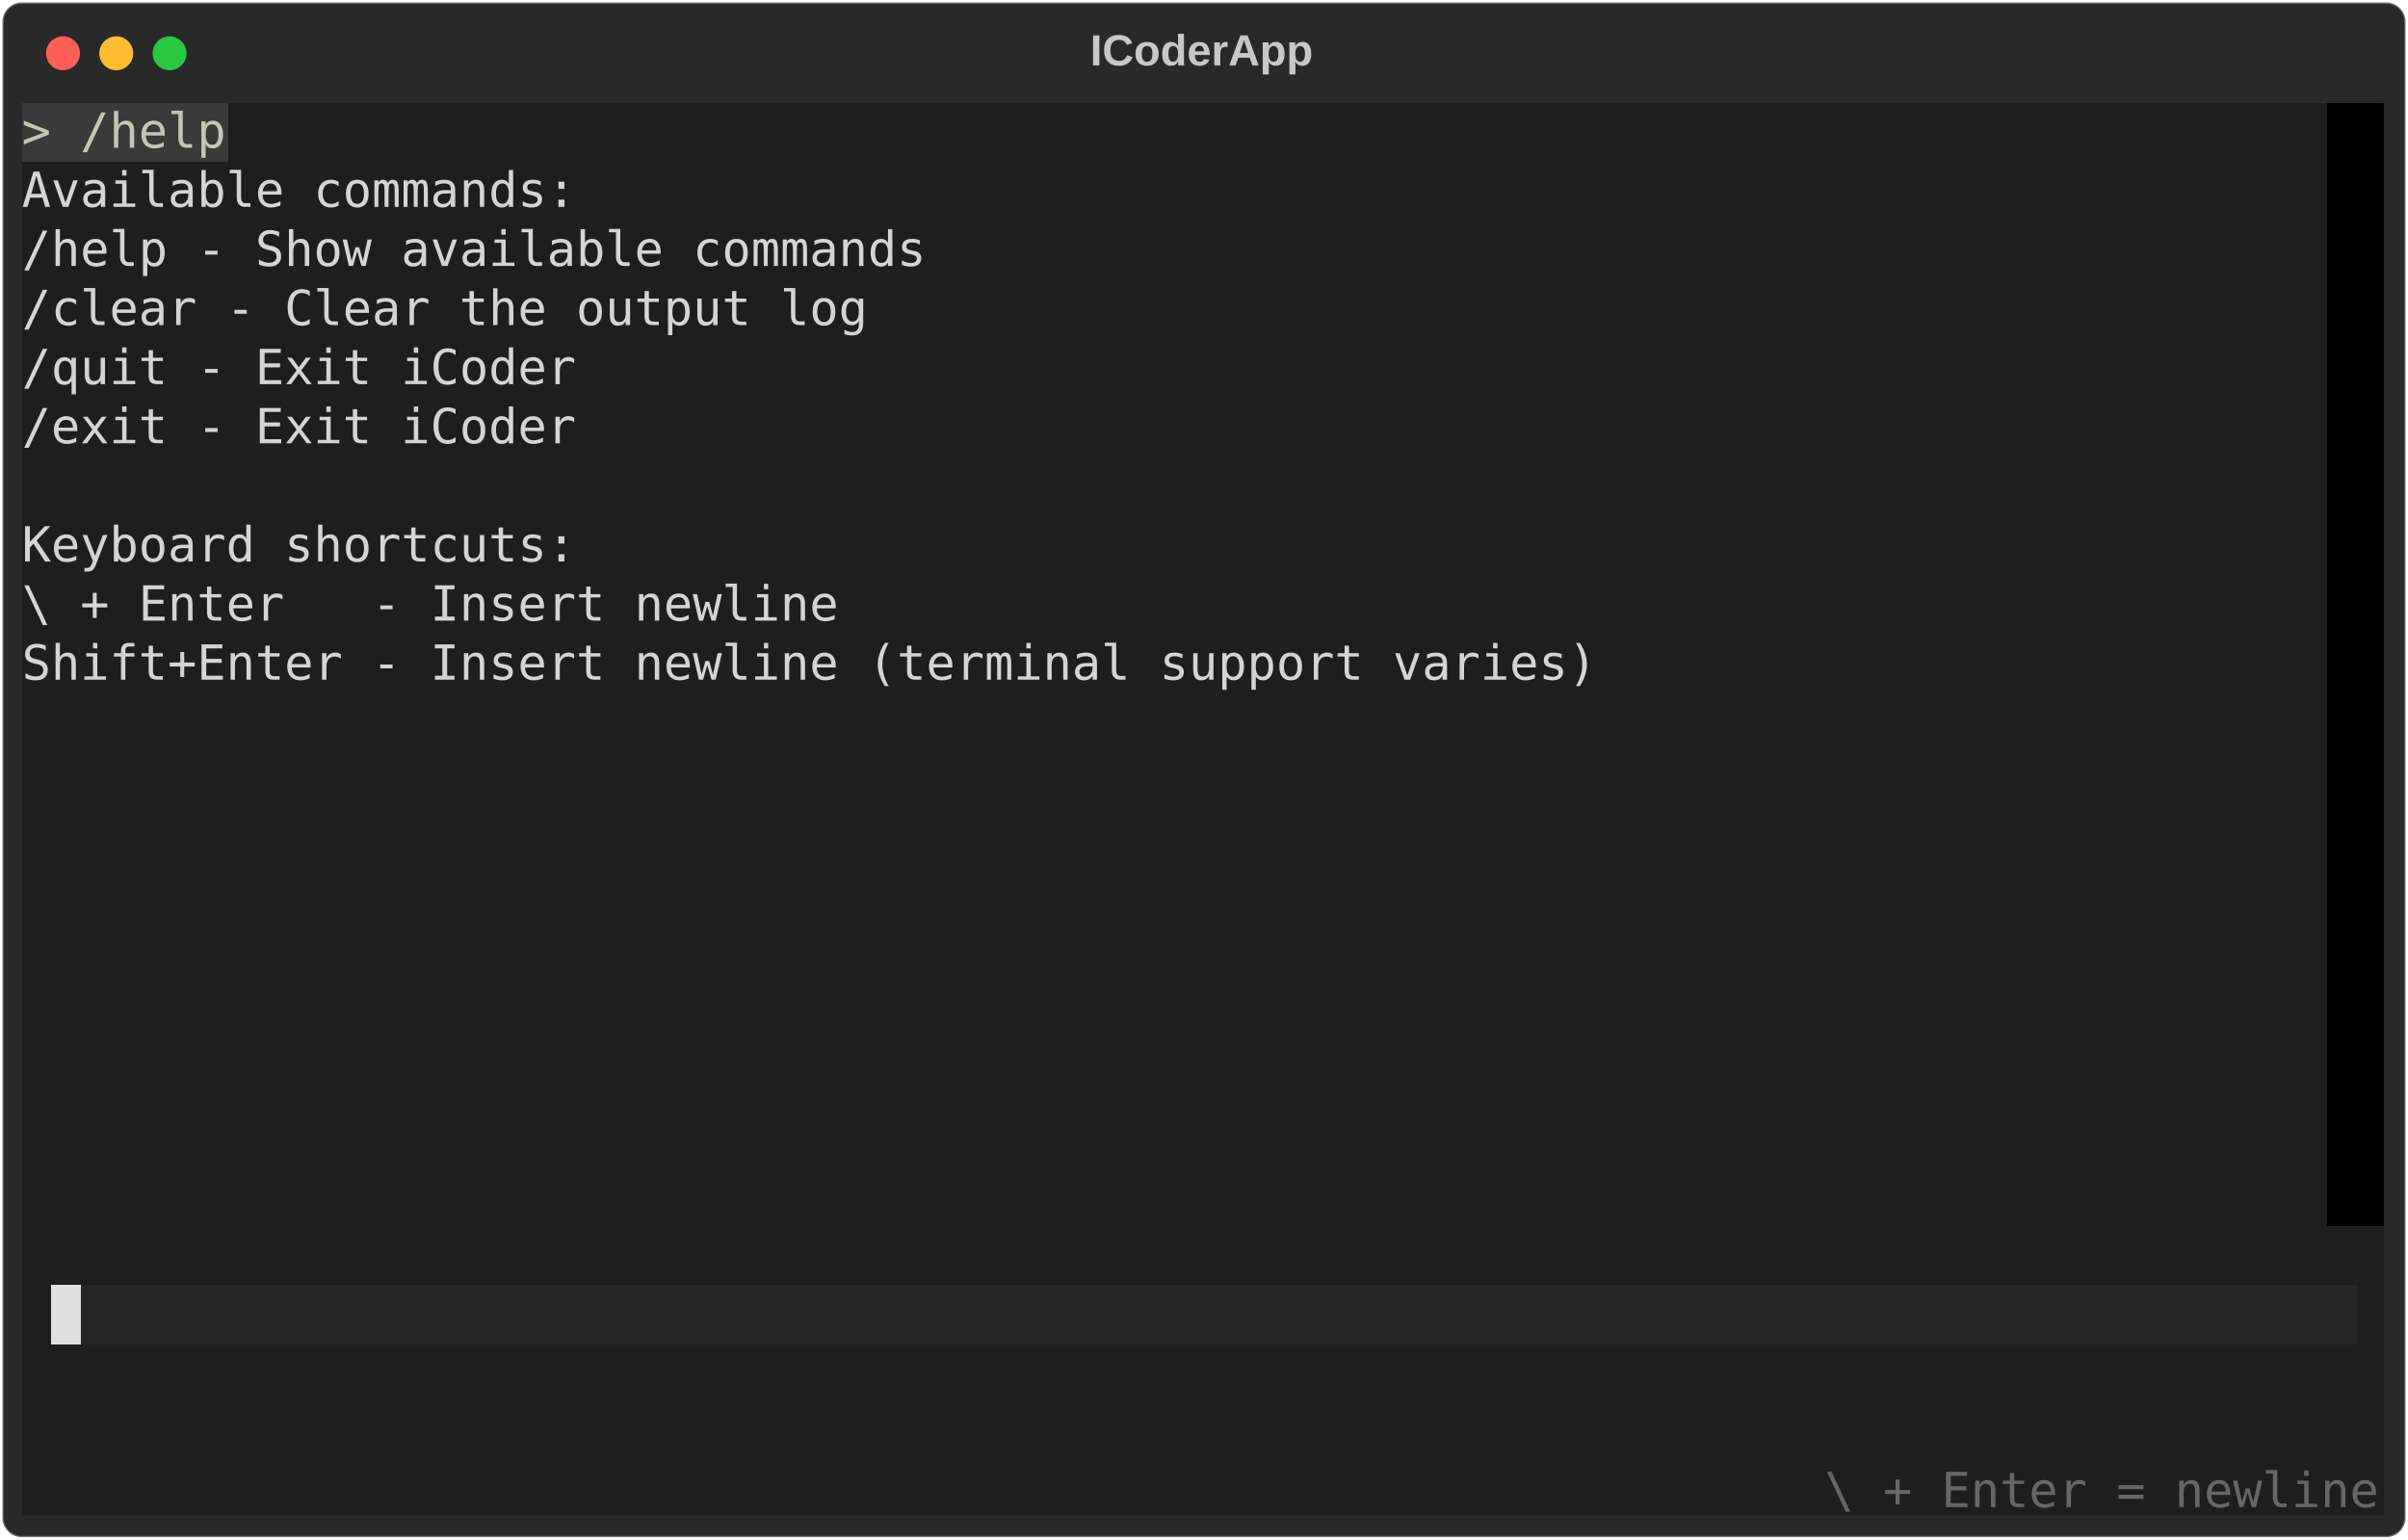
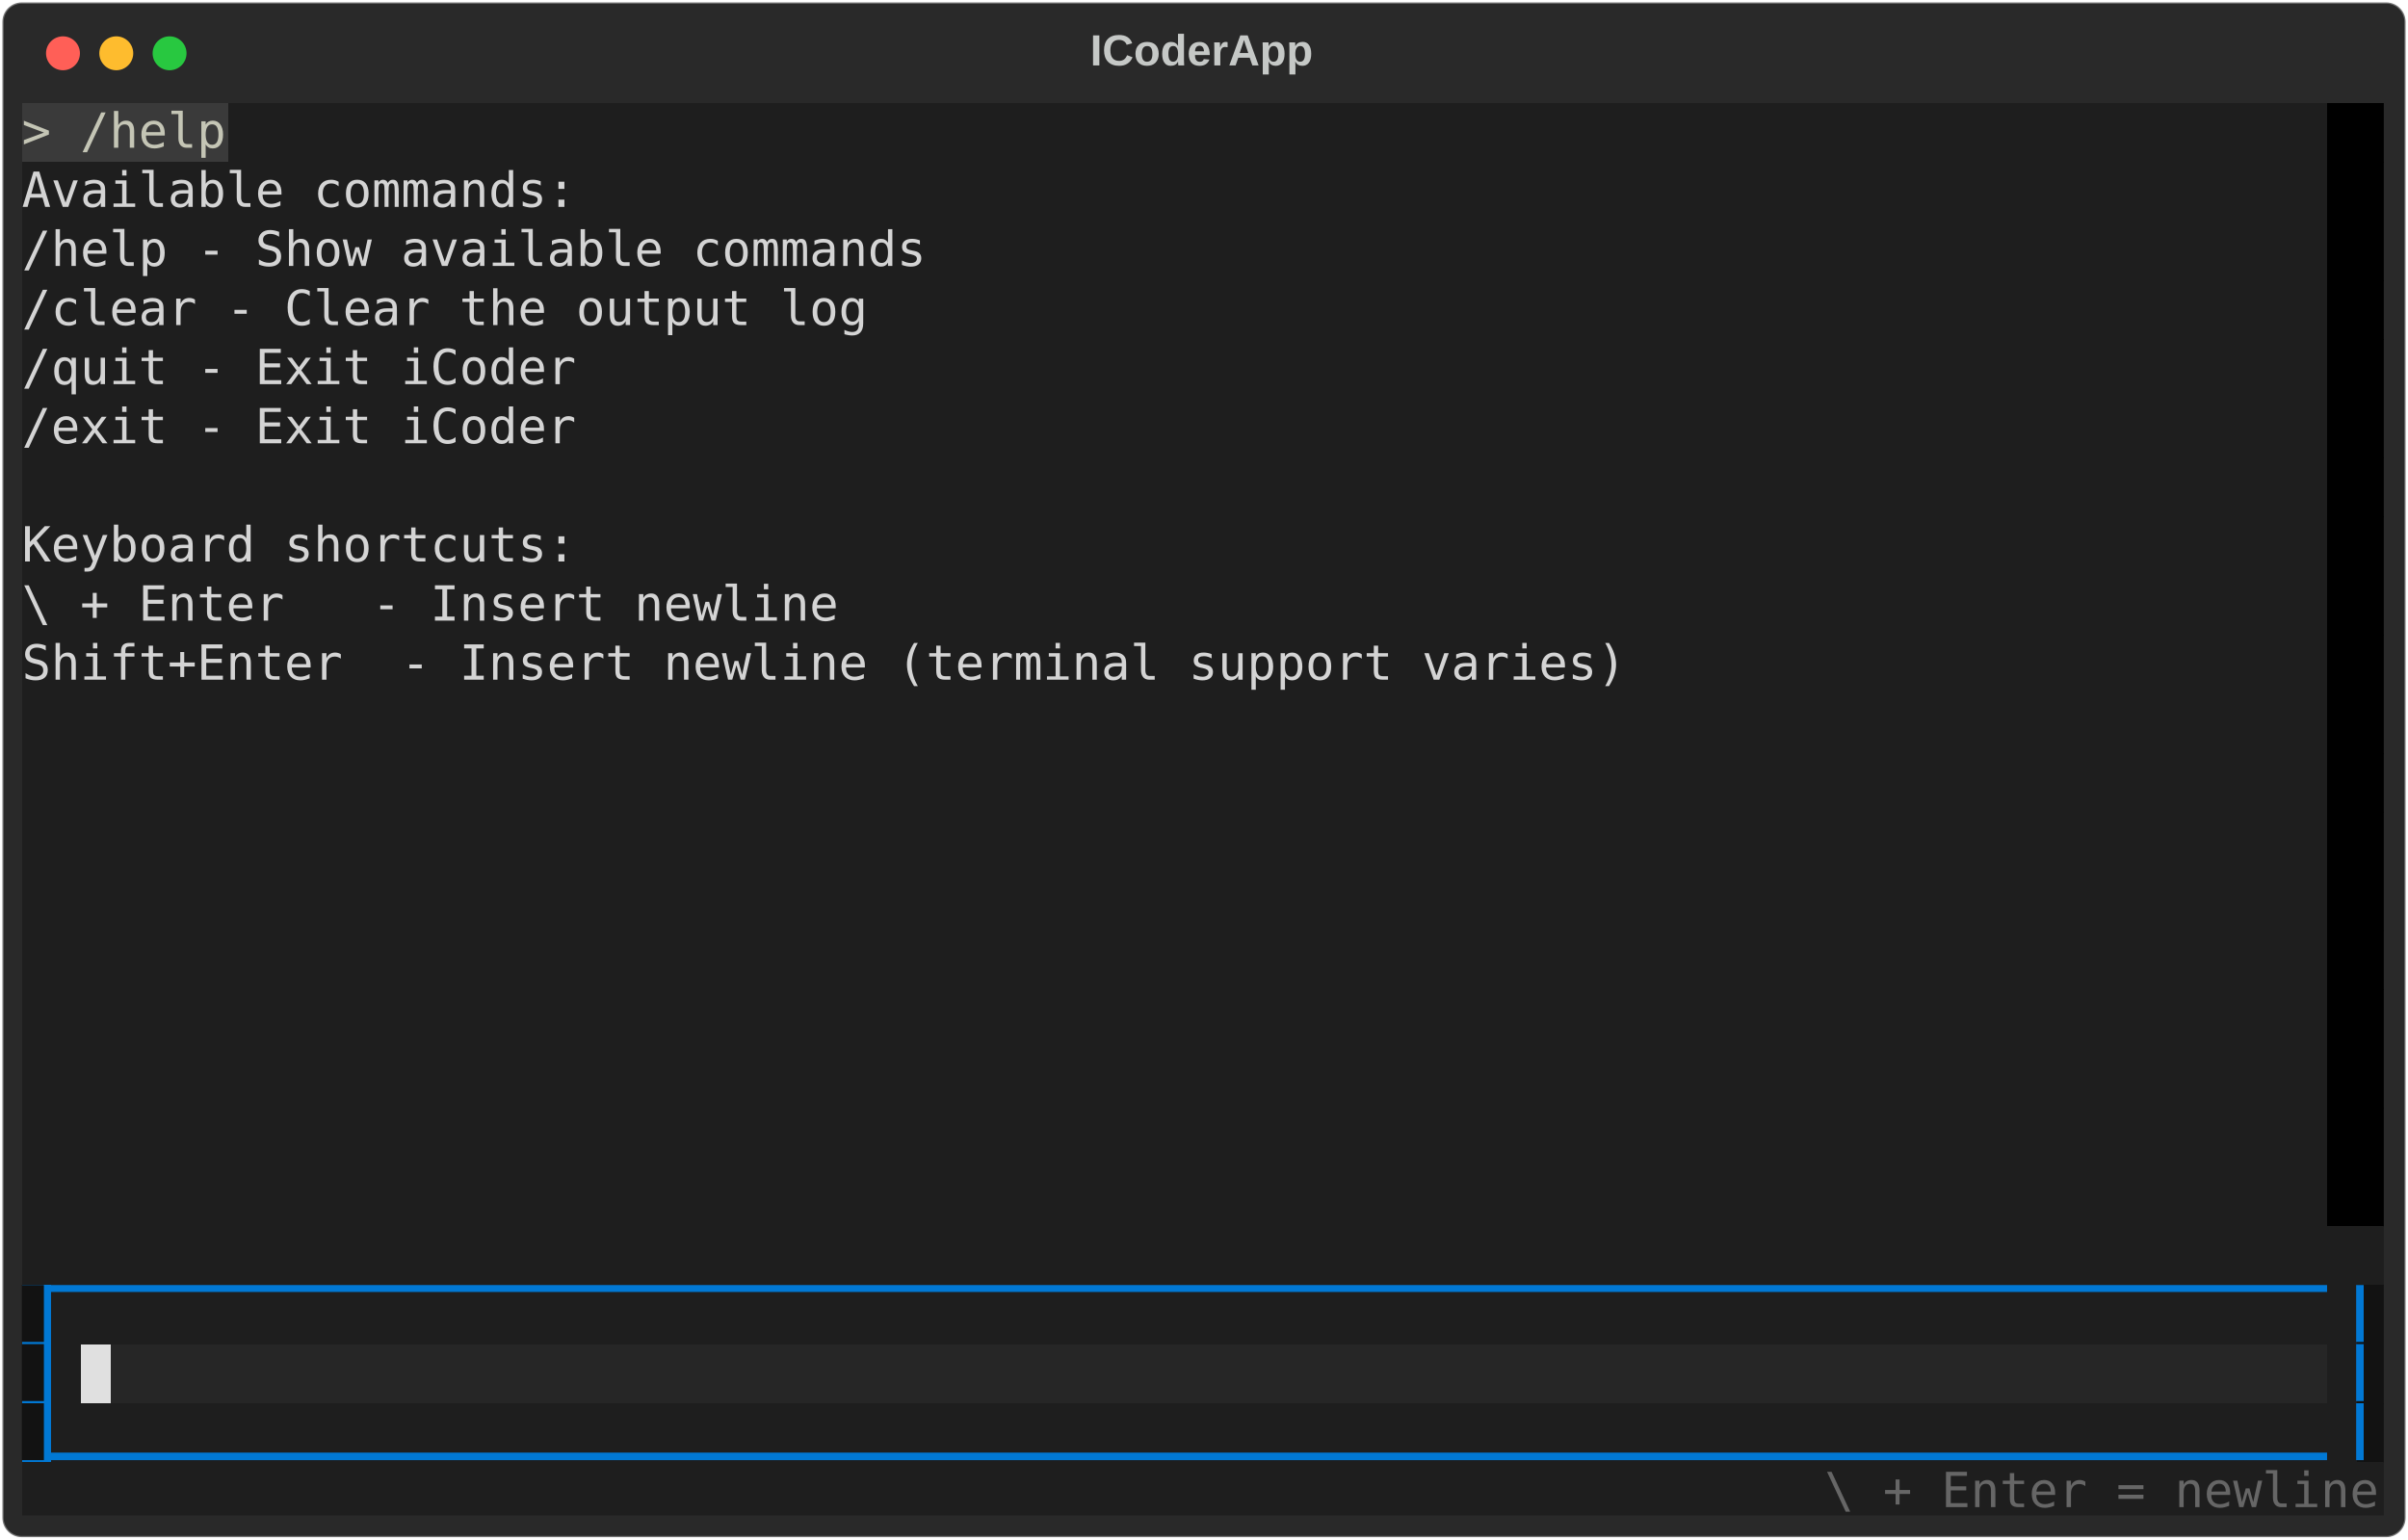
<svg xmlns="http://www.w3.org/2000/svg" class="rich-terminal" viewBox="0 0 994 635.6">
  <style>

    @font-face {
        font-family: "Fira Code";
        src: local("FiraCode-Regular"),
                url("https://cdnjs.cloudflare.com/ajax/libs/firacode/6.2.0/woff2/FiraCode-Regular.woff2") format("woff2"),
                url("https://cdnjs.cloudflare.com/ajax/libs/firacode/6.2.0/woff/FiraCode-Regular.woff") format("woff");
        font-style: normal;
        font-weight: 400;
    }
    @font-face {
        font-family: "Fira Code";
        src: local("FiraCode-Bold"),
                url("https://cdnjs.cloudflare.com/ajax/libs/firacode/6.2.0/woff2/FiraCode-Bold.woff2") format("woff2"),
                url("https://cdnjs.cloudflare.com/ajax/libs/firacode/6.2.0/woff/FiraCode-Bold.woff") format("woff");
        font-style: bold;
        font-weight: 700;
    }

    .terminal-matrix {
        font-family: Fira Code, monospace;
        font-size: 20px;
        line-height: 24.4px;
        font-variant-east-asian: full-width;
    }

    .terminal-title {
        font-size: 18px;
        font-weight: bold;
        font-family: arial;
    }

    .terminal-r1 { fill: #c4c5b5 }
.terminal-r2 { fill: #d4d4d4 }
.terminal-r3 { fill: #c5c8c6 }
.terminal-r4 { fill: #121212 }
- .terminal-r5 { fill: #666666 }
+ .terminal-r5 { fill: #0178d4 }
+ .terminal-r6 { fill: #666666 }
    </style>
  <defs>
    <clipPath id="terminal-clip-terminal">
      <rect x="0" y="0" width="975.0" height="584.6" />
    </clipPath>
    <clipPath id="terminal-line-0">
      <rect x="0" y="1.5" width="976" height="24.65" />
    </clipPath>
    <clipPath id="terminal-line-1">
      <rect x="0" y="25.9" width="976" height="24.65" />
    </clipPath>
    <clipPath id="terminal-line-2">
      <rect x="0" y="50.3" width="976" height="24.65" />
    </clipPath>
    <clipPath id="terminal-line-3">
      <rect x="0" y="74.7" width="976" height="24.65" />
    </clipPath>
    <clipPath id="terminal-line-4">
      <rect x="0" y="99.1" width="976" height="24.65" />
    </clipPath>
    <clipPath id="terminal-line-5">
      <rect x="0" y="123.5" width="976" height="24.65" />
    </clipPath>
    <clipPath id="terminal-line-6">
      <rect x="0" y="147.9" width="976" height="24.65" />
    </clipPath>
    <clipPath id="terminal-line-7">
      <rect x="0" y="172.3" width="976" height="24.65" />
    </clipPath>
    <clipPath id="terminal-line-8">
      <rect x="0" y="196.7" width="976" height="24.65" />
    </clipPath>
    <clipPath id="terminal-line-9">
      <rect x="0" y="221.1" width="976" height="24.65" />
    </clipPath>
    <clipPath id="terminal-line-10">
      <rect x="0" y="245.5" width="976" height="24.65" />
    </clipPath>
    <clipPath id="terminal-line-11">
      <rect x="0" y="269.9" width="976" height="24.65" />
    </clipPath>
    <clipPath id="terminal-line-12">
      <rect x="0" y="294.3" width="976" height="24.65" />
    </clipPath>
    <clipPath id="terminal-line-13">
      <rect x="0" y="318.7" width="976" height="24.65" />
    </clipPath>
    <clipPath id="terminal-line-14">
      <rect x="0" y="343.1" width="976" height="24.65" />
    </clipPath>
    <clipPath id="terminal-line-15">
      <rect x="0" y="367.5" width="976" height="24.65" />
    </clipPath>
    <clipPath id="terminal-line-16">
      <rect x="0" y="391.9" width="976" height="24.65" />
    </clipPath>
    <clipPath id="terminal-line-17">
      <rect x="0" y="416.3" width="976" height="24.65" />
    </clipPath>
    <clipPath id="terminal-line-18">
      <rect x="0" y="440.7" width="976" height="24.65" />
    </clipPath>
    <clipPath id="terminal-line-19">
      <rect x="0" y="465.1" width="976" height="24.65" />
    </clipPath>
    <clipPath id="terminal-line-20">
      <rect x="0" y="489.5" width="976" height="24.65" />
    </clipPath>
    <clipPath id="terminal-line-21">
      <rect x="0" y="513.9" width="976" height="24.65" />
    </clipPath>
    <clipPath id="terminal-line-22">
      <rect x="0" y="538.3" width="976" height="24.65" />
    </clipPath>
  </defs>
  <rect fill="#292929" stroke="rgba(255,255,255,0.35)" stroke-width="1" x="1" y="1" width="992" height="633.6" rx="8" />
  <text class="terminal-title" fill="#c5c8c6" text-anchor="middle" x="496" y="27">ICoderApp</text>
  <g transform="translate(26,22)">
    <circle cx="0" cy="0" r="7" fill="#ff5f57" />
    <circle cx="22" cy="0" r="7" fill="#febc2e" />
    <circle cx="44" cy="0" r="7" fill="#28c840" />
  </g>
  <g transform="translate(9, 41)" clip-path="url(#terminal-clip-terminal)">
    <rect fill="#3a3a3a" x="0" y="1.5" width="85.4" height="24.65" shape-rendering="crispEdges" />
    <rect fill="#1e1e1e" x="85.4" y="1.5" width="866.2" height="24.65" shape-rendering="crispEdges" />
    <rect fill="#000000" x="951.6" y="1.5" width="24.4" height="24.65" shape-rendering="crispEdges" />
    <rect fill="#1e1e1e" x="0" y="25.9" width="951.6" height="24.65" shape-rendering="crispEdges" />
    <rect fill="#000000" x="951.6" y="25.9" width="24.4" height="24.65" shape-rendering="crispEdges" />
    <rect fill="#1e1e1e" x="0" y="50.3" width="951.6" height="24.65" shape-rendering="crispEdges" />
    <rect fill="#000000" x="951.6" y="50.3" width="24.4" height="24.65" shape-rendering="crispEdges" />
    <rect fill="#1e1e1e" x="0" y="74.7" width="951.6" height="24.65" shape-rendering="crispEdges" />
    <rect fill="#000000" x="951.6" y="74.7" width="24.4" height="24.65" shape-rendering="crispEdges" />
    <rect fill="#1e1e1e" x="0" y="99.1" width="951.6" height="24.65" shape-rendering="crispEdges" />
    <rect fill="#000000" x="951.6" y="99.1" width="24.4" height="24.65" shape-rendering="crispEdges" />
    <rect fill="#1e1e1e" x="0" y="123.5" width="951.6" height="24.65" shape-rendering="crispEdges" />
    <rect fill="#000000" x="951.6" y="123.5" width="24.4" height="24.65" shape-rendering="crispEdges" />
    <rect fill="#1e1e1e" x="0" y="147.9" width="951.6" height="24.65" shape-rendering="crispEdges" />
    <rect fill="#000000" x="951.6" y="147.9" width="24.4" height="24.65" shape-rendering="crispEdges" />
    <rect fill="#1e1e1e" x="0" y="172.3" width="951.6" height="24.65" shape-rendering="crispEdges" />
    <rect fill="#000000" x="951.6" y="172.3" width="24.4" height="24.65" shape-rendering="crispEdges" />
    <rect fill="#1e1e1e" x="0" y="196.7" width="951.6" height="24.65" shape-rendering="crispEdges" />
    <rect fill="#000000" x="951.6" y="196.7" width="24.4" height="24.65" shape-rendering="crispEdges" />
    <rect fill="#1e1e1e" x="0" y="221.1" width="951.6" height="24.65" shape-rendering="crispEdges" />
    <rect fill="#000000" x="951.6" y="221.1" width="24.4" height="24.65" shape-rendering="crispEdges" />
    <rect fill="#1e1e1e" x="0" y="245.5" width="951.6" height="24.65" shape-rendering="crispEdges" />
    <rect fill="#000000" x="951.6" y="245.5" width="24.4" height="24.65" shape-rendering="crispEdges" />
    <rect fill="#1e1e1e" x="0" y="269.9" width="951.6" height="24.65" shape-rendering="crispEdges" />
    <rect fill="#000000" x="951.6" y="269.9" width="24.4" height="24.65" shape-rendering="crispEdges" />
    <rect fill="#1e1e1e" x="0" y="294.3" width="951.6" height="24.65" shape-rendering="crispEdges" />
    <rect fill="#000000" x="951.6" y="294.3" width="24.4" height="24.65" shape-rendering="crispEdges" />
    <rect fill="#1e1e1e" x="0" y="318.7" width="951.6" height="24.65" shape-rendering="crispEdges" />
    <rect fill="#000000" x="951.6" y="318.7" width="24.4" height="24.65" shape-rendering="crispEdges" />
    <rect fill="#1e1e1e" x="0" y="343.1" width="951.6" height="24.65" shape-rendering="crispEdges" />
    <rect fill="#000000" x="951.6" y="343.1" width="24.4" height="24.65" shape-rendering="crispEdges" />
    <rect fill="#1e1e1e" x="0" y="367.5" width="951.6" height="24.65" shape-rendering="crispEdges" />
    <rect fill="#000000" x="951.6" y="367.5" width="24.4" height="24.65" shape-rendering="crispEdges" />
    <rect fill="#1e1e1e" x="0" y="391.9" width="951.6" height="24.65" shape-rendering="crispEdges" />
    <rect fill="#000000" x="951.6" y="391.9" width="24.4" height="24.65" shape-rendering="crispEdges" />
    <rect fill="#1e1e1e" x="0" y="416.3" width="951.6" height="24.65" shape-rendering="crispEdges" />
    <rect fill="#000000" x="951.6" y="416.3" width="24.4" height="24.65" shape-rendering="crispEdges" />
    <rect fill="#1e1e1e" x="0" y="440.7" width="951.6" height="24.65" shape-rendering="crispEdges" />
    <rect fill="#000000" x="951.6" y="440.7" width="24.4" height="24.65" shape-rendering="crispEdges" />
    <rect fill="#1e1e1e" x="0" y="465.1" width="0" height="24.65" shape-rendering="crispEdges" />
    <rect fill="#1e1e1e" x="0" y="465.1" width="976" height="24.65" shape-rendering="crispEdges" />
-     <rect fill="#1e1e1e" x="0" y="489.5" width="12.2" height="24.65" shape-rendering="crispEdges" />
-     <rect fill="#e0e0e0" x="12.2" y="489.5" width="12.2" height="24.65" shape-rendering="crispEdges" />
-     <rect fill="#262626" x="24.4" y="489.5" width="939.4" height="24.65" shape-rendering="crispEdges" />
-     <rect fill="#1e1e1e" x="963.8" y="489.5" width="12.2" height="24.65" shape-rendering="crispEdges" />
-     <rect fill="#1e1e1e" x="0" y="513.9" width="12.2" height="24.65" shape-rendering="crispEdges" />
-     <rect fill="#1e1e1e" x="12.2" y="513.9" width="951.6" height="24.65" shape-rendering="crispEdges" />
-     <rect fill="#1e1e1e" x="963.8" y="513.9" width="12.2" height="24.65" shape-rendering="crispEdges" />
-     <rect fill="#1e1e1e" x="0" y="538.3" width="12.2" height="24.65" shape-rendering="crispEdges" />
+     <rect fill="#0178d4" x="0" y="489.5" width="12.2" height="24.65" shape-rendering="crispEdges" />
+     <rect fill="#1e1e1e" x="12.2" y="489.5" width="951.6" height="24.65" shape-rendering="crispEdges" />
+     <rect fill="#121212" x="963.8" y="489.5" width="12.2" height="24.65" shape-rendering="crispEdges" />
+     <rect fill="#0178d4" x="0" y="513.9" width="12.2" height="24.65" shape-rendering="crispEdges" />
+     <rect fill="#1e1e1e" x="12.2" y="513.9" width="12.2" height="24.65" shape-rendering="crispEdges" />
+     <rect fill="#e0e0e0" x="24.4" y="513.9" width="12.2" height="24.65" shape-rendering="crispEdges" />
+     <rect fill="#262626" x="36.6" y="513.9" width="915" height="24.65" shape-rendering="crispEdges" />
+     <rect fill="#1e1e1e" x="951.6" y="513.9" width="12.2" height="24.65" shape-rendering="crispEdges" />
+     <rect fill="#121212" x="963.8" y="513.9" width="12.2" height="24.65" shape-rendering="crispEdges" />
+     <rect fill="#0178d4" x="0" y="538.3" width="12.2" height="24.65" shape-rendering="crispEdges" />
    <rect fill="#1e1e1e" x="12.2" y="538.3" width="951.6" height="24.65" shape-rendering="crispEdges" />
-     <rect fill="#1e1e1e" x="963.8" y="538.3" width="12.2" height="24.65" shape-rendering="crispEdges" />
+     <rect fill="#121212" x="963.8" y="538.3" width="12.2" height="24.65" shape-rendering="crispEdges" />
    <rect fill="#1e1e1e" x="0" y="562.7" width="744.2" height="24.65" shape-rendering="crispEdges" />
    <rect fill="#1e1e1e" x="744.2" y="562.7" width="231.8" height="24.65" shape-rendering="crispEdges" />
    <g class="terminal-matrix">
      <text class="terminal-r1" x="0" y="20" textLength="85.4" clip-path="url(#terminal-line-0)">&gt; /help</text>
      <text class="terminal-r3" x="976" y="20" textLength="12.2" clip-path="url(#terminal-line-0)">
</text>
      <text class="terminal-r2" x="0" y="44.4" textLength="951.6" clip-path="url(#terminal-line-1)">Available commands:                                                           </text>
      <text class="terminal-r3" x="976" y="44.4" textLength="12.2" clip-path="url(#terminal-line-1)">
</text>
      <text class="terminal-r2" x="0" y="68.8" textLength="951.6" clip-path="url(#terminal-line-2)">  /help - Show available commands                                             </text>
      <text class="terminal-r3" x="976" y="68.8" textLength="12.2" clip-path="url(#terminal-line-2)">
</text>
      <text class="terminal-r2" x="0" y="93.2" textLength="951.6" clip-path="url(#terminal-line-3)">  /clear - Clear the output log                                               </text>
      <text class="terminal-r3" x="976" y="93.2" textLength="12.2" clip-path="url(#terminal-line-3)">
</text>
      <text class="terminal-r2" x="0" y="117.6" textLength="951.6" clip-path="url(#terminal-line-4)">  /quit - Exit iCoder                                                         </text>
      <text class="terminal-r3" x="976" y="117.6" textLength="12.2" clip-path="url(#terminal-line-4)">
</text>
      <text class="terminal-r2" x="0" y="142" textLength="951.6" clip-path="url(#terminal-line-5)">  /exit - Exit iCoder                                                         </text>
      <text class="terminal-r3" x="976" y="142" textLength="12.2" clip-path="url(#terminal-line-5)">
</text>
      <text class="terminal-r3" x="976" y="166.4" textLength="12.2" clip-path="url(#terminal-line-6)">
</text>
      <text class="terminal-r2" x="0" y="190.8" textLength="951.6" clip-path="url(#terminal-line-7)">Keyboard shortcuts:                                                           </text>
      <text class="terminal-r3" x="976" y="190.8" textLength="12.2" clip-path="url(#terminal-line-7)">
</text>
      <text class="terminal-r2" x="0" y="215.2" textLength="951.6" clip-path="url(#terminal-line-8)">  \ + Enter   - Insert newline                                                </text>
      <text class="terminal-r3" x="976" y="215.2" textLength="12.2" clip-path="url(#terminal-line-8)">
</text>
-       <text class="terminal-r2" x="0" y="239.6" textLength="951.6" clip-path="url(#terminal-line-9)">  Shift+Enter - Insert newline (terminal support varies)                      </text>
+       <text class="terminal-r2" x="0" y="239.6" textLength="951.6" clip-path="url(#terminal-line-9)">  Shift+Enter  - Insert newline (terminal support varies)                     </text>
      <text class="terminal-r3" x="976" y="239.6" textLength="12.2" clip-path="url(#terminal-line-9)">
</text>
      <text class="terminal-r3" x="976" y="264" textLength="12.2" clip-path="url(#terminal-line-10)">
</text>
      <text class="terminal-r3" x="976" y="288.4" textLength="12.2" clip-path="url(#terminal-line-11)">
</text>
      <text class="terminal-r3" x="976" y="312.8" textLength="12.2" clip-path="url(#terminal-line-12)">
</text>
      <text class="terminal-r3" x="976" y="337.2" textLength="12.2" clip-path="url(#terminal-line-13)">
</text>
      <text class="terminal-r3" x="976" y="361.6" textLength="12.2" clip-path="url(#terminal-line-14)">
</text>
      <text class="terminal-r3" x="976" y="386" textLength="12.2" clip-path="url(#terminal-line-15)">
</text>
      <text class="terminal-r3" x="976" y="410.4" textLength="12.2" clip-path="url(#terminal-line-16)">
</text>
      <text class="terminal-r3" x="976" y="434.8" textLength="12.2" clip-path="url(#terminal-line-17)">
</text>
      <text class="terminal-r3" x="976" y="459.2" textLength="12.2" clip-path="url(#terminal-line-18)">
</text>
      <text class="terminal-r3" x="976" y="483.6" textLength="12.2" clip-path="url(#terminal-line-19)">
</text>
+       <text class="terminal-r4" x="0" y="508" textLength="12.2" clip-path="url(#terminal-line-20)">▊</text>
+       <text class="terminal-r5" x="12.2" y="508" textLength="951.6" clip-path="url(#terminal-line-20)">▔▔▔▔▔▔▔▔▔▔▔▔▔▔▔▔▔▔▔▔▔▔▔▔▔▔▔▔▔▔▔▔▔▔▔▔▔▔▔▔▔▔▔▔▔▔▔▔▔▔▔▔▔▔▔▔▔▔▔▔▔▔▔▔▔▔▔▔▔▔▔▔▔▔▔▔▔▔</text>
+       <text class="terminal-r5" x="963.8" y="508" textLength="12.2" clip-path="url(#terminal-line-20)">▎</text>
      <text class="terminal-r3" x="976" y="508" textLength="12.2" clip-path="url(#terminal-line-20)">
</text>
+       <text class="terminal-r4" x="0" y="532.4" textLength="12.2" clip-path="url(#terminal-line-21)">▊</text>
+       <text class="terminal-r5" x="963.8" y="532.4" textLength="12.2" clip-path="url(#terminal-line-21)">▎</text>
      <text class="terminal-r3" x="976" y="532.4" textLength="12.2" clip-path="url(#terminal-line-21)">
</text>
+       <text class="terminal-r4" x="0" y="556.8" textLength="12.2" clip-path="url(#terminal-line-22)">▊</text>
+       <text class="terminal-r5" x="12.2" y="556.8" textLength="951.6" clip-path="url(#terminal-line-22)">▁▁▁▁▁▁▁▁▁▁▁▁▁▁▁▁▁▁▁▁▁▁▁▁▁▁▁▁▁▁▁▁▁▁▁▁▁▁▁▁▁▁▁▁▁▁▁▁▁▁▁▁▁▁▁▁▁▁▁▁▁▁▁▁▁▁▁▁▁▁▁▁▁▁▁▁▁▁</text>
+       <text class="terminal-r5" x="963.8" y="556.8" textLength="12.2" clip-path="url(#terminal-line-22)">▎</text>
      <text class="terminal-r3" x="976" y="556.8" textLength="12.2" clip-path="url(#terminal-line-22)">
</text>
-       <text class="terminal-r5" x="744.2" y="581.2" textLength="231.8" clip-path="url(#terminal-line-23)">\ + Enter = newline</text>
+       <text class="terminal-r6" x="744.2" y="581.2" textLength="231.8" clip-path="url(#terminal-line-23)">\ + Enter = newline</text>
    </g>
  </g>
</svg>
